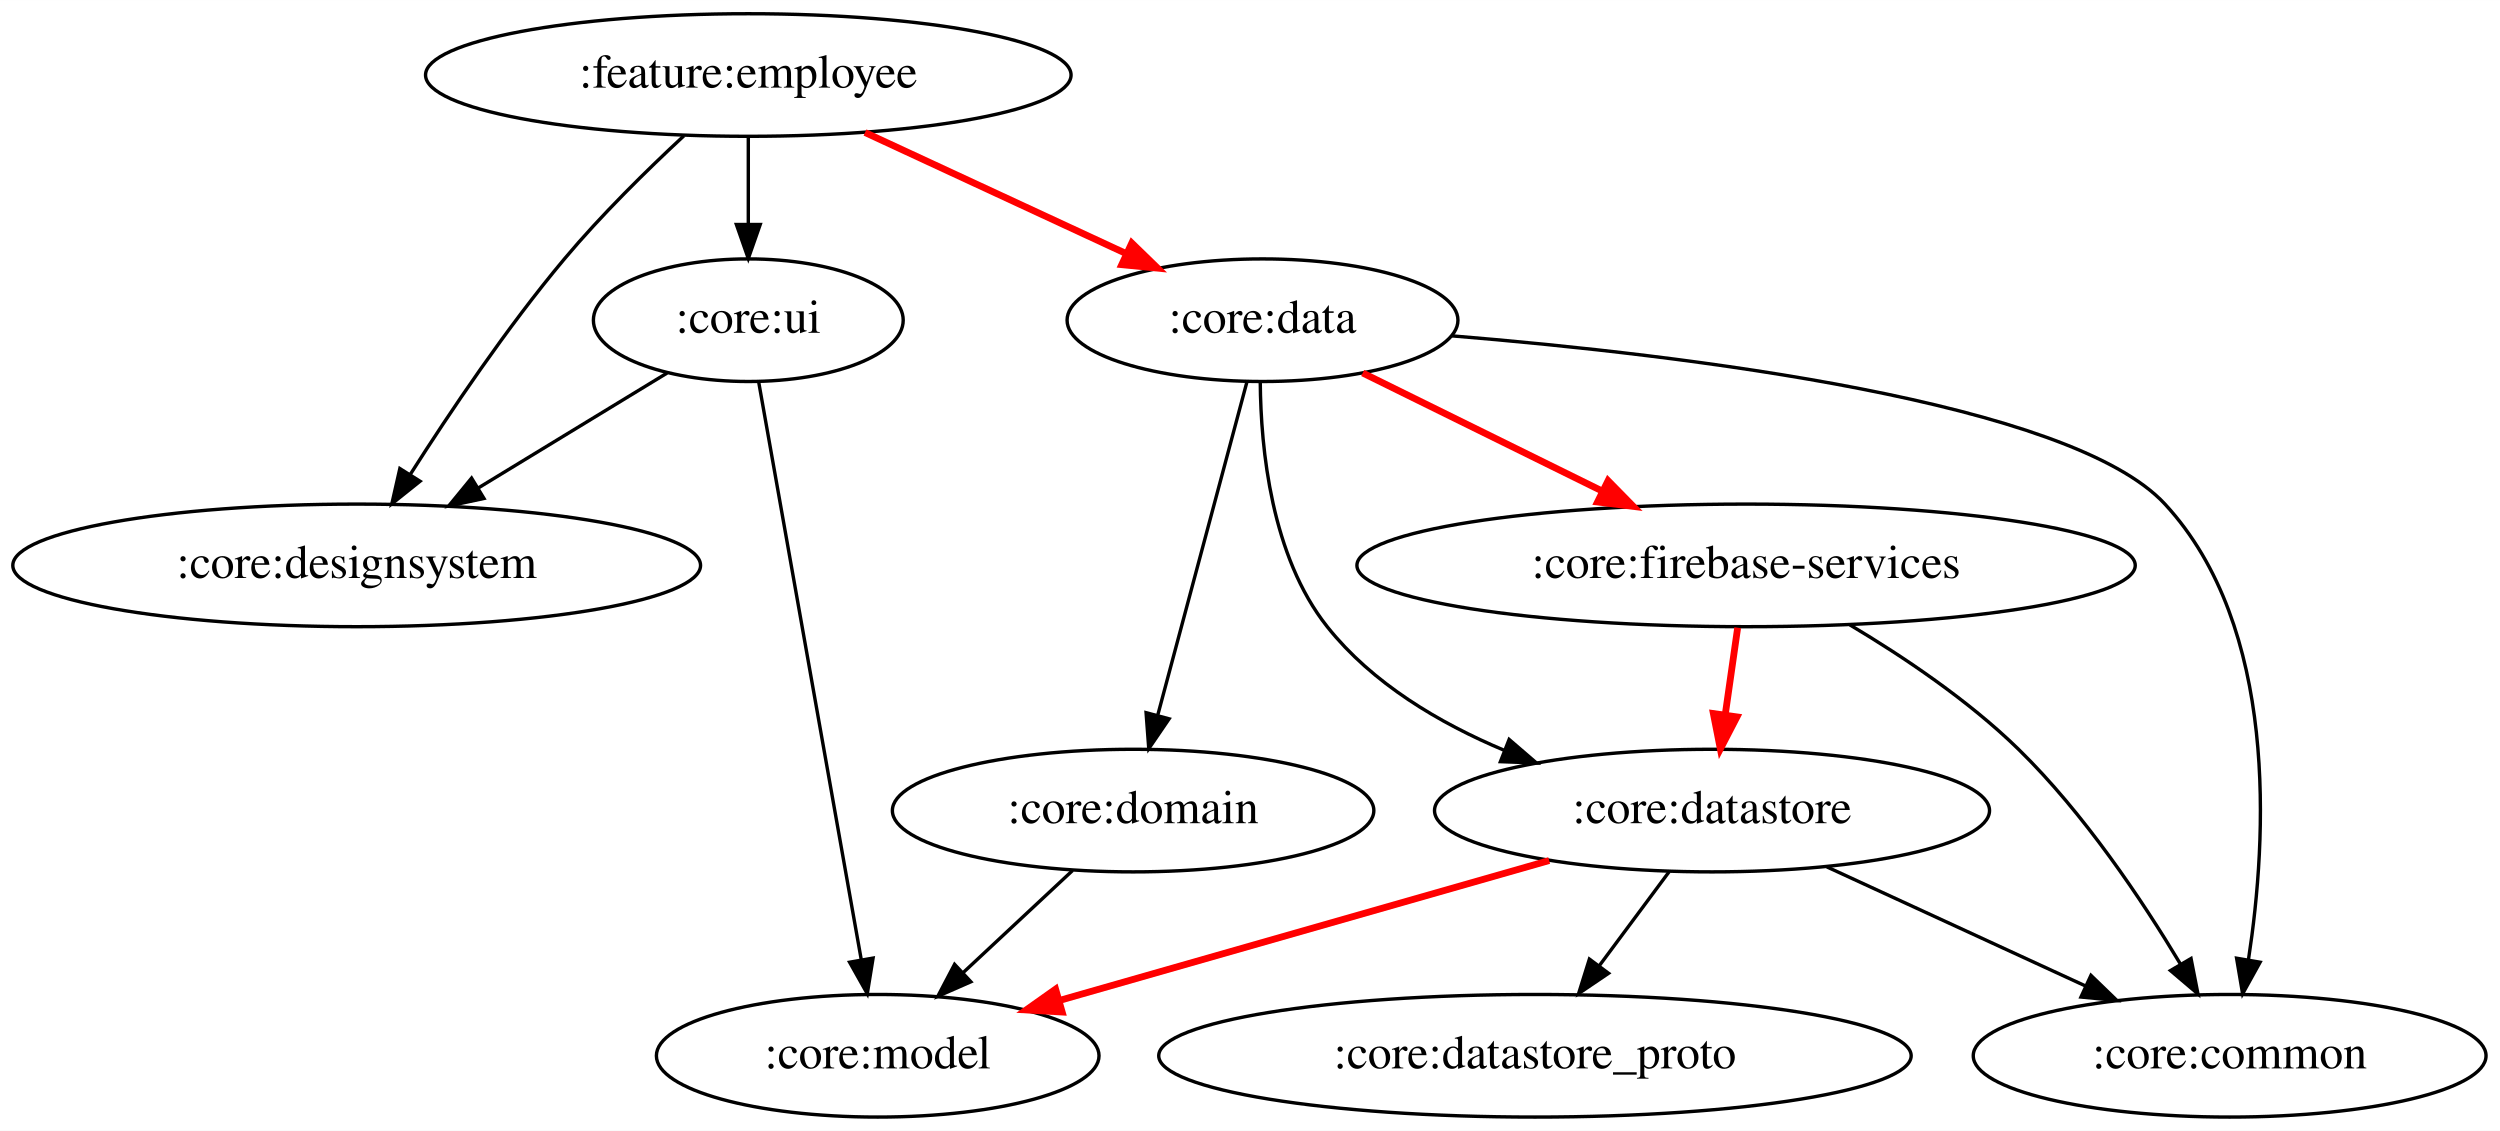
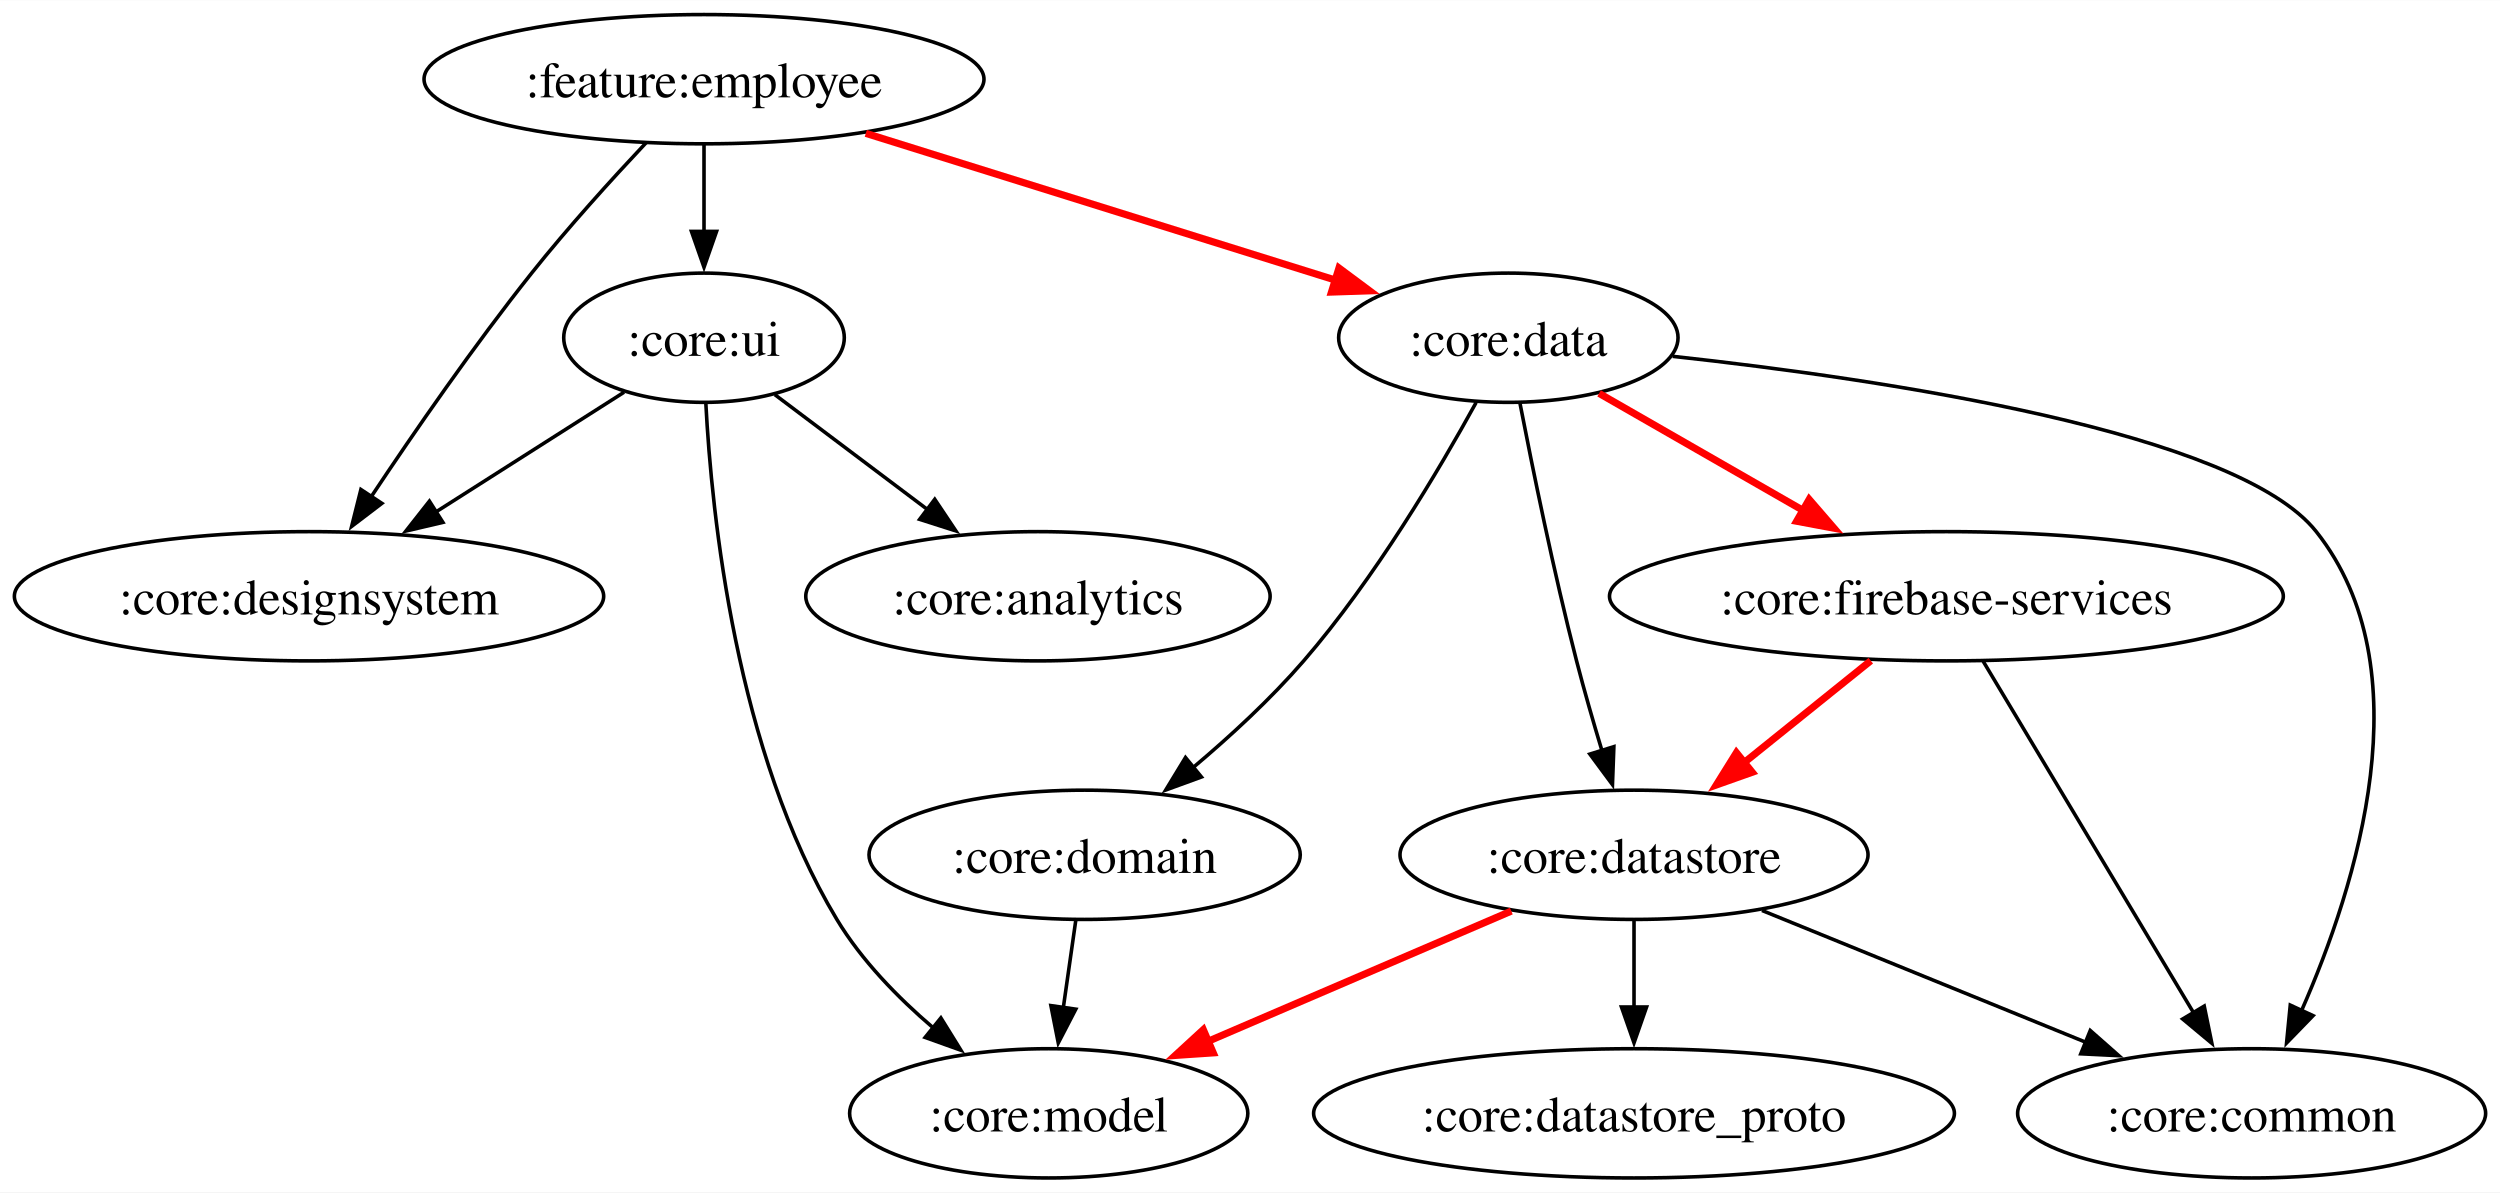
- <svg xmlns="http://www.w3.org/2000/svg" width="734pt" height="332pt" viewBox="0 0 734.13 332">
+ <svg xmlns="http://www.w3.org/2000/svg" width="928" height="332pt" viewBox="0 0 696.23 332">
  <g class="graph">
-     <path fill="#fff" stroke="transparent" d="M0 332V0h734.13v332z" />
+     <path fill="#fff" d="M0 332V0h696.23v332H0z" />
    <g class="node" transform="translate(4 328)">
-       <ellipse cx="215.74" cy="-306" fill="none" stroke="#000" rx="94.78" ry="18" />
-       <text x="215.74" y="-302.3" font-family="Times,serif" font-size="14" text-anchor="middle">:feature:employee
-             </text>
+       <ellipse cx="192.06" cy="-306" fill="none" stroke="#000" rx="77.97" ry="18" />
+       <text x="192.06" y="-300.95" font-family="Times,serif" font-size="14" text-anchor="middle">:feature:employee</text>
    </g>
    <g class="node" transform="translate(4 328)">
-       <ellipse cx="215.74" cy="-234" fill="none" stroke="#000" rx="45.49" ry="18" />
-       <text x="215.74" y="-230.3" font-family="Times,serif" font-size="14" text-anchor="middle">:core:ui
-             </text>
+       <ellipse cx="192.06" cy="-234" fill="none" stroke="#000" rx="39.07" ry="18" />
+       <text x="192.06" y="-228.95" font-family="Times,serif" font-size="14" text-anchor="middle">:core:ui</text>
    </g>
    <g stroke="#000" class="edge">
-       <path fill="none" d="M219.74 40.3v25.59" />
-       <path d="m223.24 65.9-3.5 10-3.5-10z" />
+       <path fill="none" d="M196.06 40.3v24.16" />
+       <path d="m199.56 64.38-3.5 10-3.5-10h7z" />
    </g>
    <g class="node" transform="translate(4 328)">
-       <ellipse cx="100.74" cy="-162" fill="none" stroke="#000" rx="100.98" ry="18" />
-       <text x="100.74" y="-158.3" font-family="Times,serif" font-size="14" text-anchor="middle">:core:designsystem
-             </text>
+       <ellipse cx="82.06" cy="-162" fill="none" stroke="#000" rx="82.06" ry="18" />
+       <text x="82.06" y="-156.95" font-family="Times,serif" font-size="14" text-anchor="middle">:core:designsystem</text>
    </g>
    <g stroke="#000" class="edge">
-       <path fill="none" d="M200.84 39.84c-10.8 10.03-24.3 23.28-35.1 36.16-16.89 20.14-33.58 44.93-45.23 63.23" />
-       <path d="m123.35 141.29-8.28 6.61 2.35-10.33z" />
+       <path fill="none" d="M179.93 39.7c-9.6 10.2-21.82 23.67-31.87 36.3-16.05 20.17-32.67 44.22-44.65 62.23" />
+       <path d="m106.35 140.12-8.42 6.42 2.58-10.27 5.84 3.85z" />
    </g>
    <g class="node" transform="translate(4 328)">
-       <ellipse cx="366.74" cy="-234" fill="none" stroke="#000" rx="57.39" ry="18" />
-       <text x="366.74" y="-230.3" font-family="Times,serif" font-size="14" text-anchor="middle">:core:data
-             </text>
+       <ellipse cx="416.06" cy="-234" fill="none" stroke="#000" rx="47.26" ry="18" />
+       <text x="416.06" y="-228.95" font-family="Times,serif" font-size="14" text-anchor="middle">:core:data</text>
    </g>
    <g stroke="red" stroke-width="2" class="edge">
-       <path fill="none" d="M254.01 38.88c22.81 10.58 52.87 24.52 76.77 35.6" />
-       <path fill="red" d="m332.35 71.34 7.6 7.38-10.55-1.03z" />
+       <path fill="none" d="M241.12 37.08c38.54 12.04 93.77 29.31 132.66 41.46" />
+       <path fill="red" d="m372.89 74.59 8.51 6.33-10.59.36 2.08-6.69z" />
    </g>
    <g stroke="#000" class="edge">
-       <path fill="none" d="M195.91 109.5c-16.05 9.78-37.52 22.84-55.59 33.84" />
-       <path d="m142.12 146.34-10.36 2.21 6.72-8.19z" />
+       <path fill="none" d="M173.8 109.17c-15.15 9.64-35.51 22.59-52.8 33.6" />
+       <path d="m123.35 145.42-10.31 2.41 6.55-8.32 3.76 5.91z" />
    </g>
    <g class="node" transform="translate(4 328)">
-       <ellipse cx="253.74" cy="-18" fill="none" stroke="#000" rx="64.99" ry="18" />
-       <text x="253.74" y="-14.3" font-family="Times,serif" font-size="14" text-anchor="middle">:core:model
-             </text>
+       <ellipse cx="285.06" cy="-162" fill="none" stroke="#000" rx="64.66" ry="18" />
+       <text x="285.06" y="-156.95" font-family="Times,serif" font-size="14" text-anchor="middle">:core:analytics</text>
    </g>
    <g stroke="#000" class="edge">
-       <path fill="none" d="M222.79 112.15c6.58 37.1 22.2 125.04 30.14 169.75" />
-       <path d="m256.38 281.31-1.7 10.46-5.19-9.24z" />
+       <path fill="none" d="M215.78 109.85c12.42 9.34 28.71 21.61 42.78 32.19" />
+       <path d="m260.32 138.99 5.89 8.81-10.1-3.22 4.21-5.59z" />
    </g>
    <g class="node" transform="translate(4 328)">
-       <ellipse cx="328.74" cy="-90" fill="none" stroke="#000" rx="70.69" ry="18" />
-       <text x="328.74" y="-86.3" font-family="Times,serif" font-size="14" text-anchor="middle">:core:domain</text>
+       <ellipse cx="288.06" cy="-18" fill="none" stroke="#000" rx="55.45" ry="18" />
+       <text x="288.06" y="-12.95" font-family="Times,serif" font-size="14" text-anchor="middle">:core:model</text>
    </g>
    <g stroke="#000" class="edge">
-       <path fill="none" d="M366.16 112.13c-6.51 24.31-18.48 69.05-26.19 97.86" />
-       <path d="m343.31 211.06-5.97 8.75-.79-10.56z" />
+       <path fill="none" d="M196.57 112.28c1.62 30.96 8.38 97.04 36.49 143.72 6.85 11.38 16.92 21.71 26.8 30.16" />
+       <path d="m262.03 283.42 5.58 9.01-9.97-3.57 4.39-5.44z" />
    </g>
    <g class="node" transform="translate(4 328)">
-       <ellipse cx="650.74" cy="-18" fill="none" stroke="#000" rx="75.29" ry="18" />
-       <text x="650.74" y="-14.3" font-family="Times,serif" font-size="14" text-anchor="middle">:core:common
-             </text>
+       <ellipse cx="298.06" cy="-90" fill="none" stroke="#000" rx="60.05" ry="18" />
+       <text x="298.06" y="-84.95" font-family="Times,serif" font-size="14" text-anchor="middle">:core:domain</text>
    </g>
    <g stroke="#000" class="edge">
-       <path fill="none" d="M426.07 98.57c69.19 5.69 181.94 19.39 209.67 49.43 33.39 36.17 30.02 98.07 24.54 133.66" />
-       <path d="m663.68 282.53-5.13 9.27-1.77-10.45z" />
+       <path fill="none" d="M411.08 112.06c-10.27 18.68-28.23 49.03-48.02 71.94-9.15 10.59-20.43 20.98-30.8 29.71" />
+       <path d="m334.59 216.33-9.95 3.63 5.51-9.05 4.44 5.42z" />
    </g>
    <g class="node" transform="translate(4 328)">
-       <ellipse cx="498.74" cy="-90" fill="none" stroke="#000" rx="81.49" ry="18" />
-       <text x="498.74" y="-86.3" font-family="Times,serif" font-size="14" text-anchor="middle">:core:datastore</text>
+       <ellipse cx="623.06" cy="-18" fill="none" stroke="#000" rx="65.17" ry="18" />
+       <text x="623.06" y="-12.95" font-family="Times,serif" font-size="14" text-anchor="middle">:core:common</text>
    </g>
    <g stroke="#000" class="edge">
-       <path fill="none" d="M370.08 112.3c.16 19.46 3.25 51.04 19.66 71.7 13.2 16.62 32.85 28.28 52.08 36.35" />
-       <path d="m443.16 217.11 8.03 6.91-10.59-.39z" />
+       <path fill="none" d="M465.82 99.18c59.19 6.46 157.32 21.13 179.24 48.82 30.25 38.2 11.31 98.44-4.09 133.38" />
+       <path d="m644.17 282.8-7.38 7.61 1.03-10.55 6.35 2.94z" />
    </g>
    <g class="node" transform="translate(4 328)">
-       <ellipse cx="508.74" cy="-162" fill="none" stroke="#000" rx="114.28" ry="18" />
-       <text x="508.74" y="-158.3" font-family="Times,serif" font-size="14" text-anchor="middle">:core:firebase-services
-             </text>
+       <ellipse cx="451.06" cy="-90" fill="none" stroke="#000" rx="65.17" ry="18" />
+       <text x="451.06" y="-84.95" font-family="Times,serif" font-size="14" text-anchor="middle">:core:datastore</text>
+     </g>
+     <g stroke="#000" class="edge">
+       <path fill="none" d="M423.28 112.16c3.49 18 9.4 47.05 15.78 71.84 2.12 8.22 4.68 17.09 7.12 25.16" />
+       <path d="m449.45 207.88-.39 10.59-6.3-8.52 6.69-2.07z" />
+     </g>
+     <g class="node" transform="translate(4 328)">
+       <ellipse cx="538.06" cy="-162" fill="none" stroke="#000" rx="93.83" ry="18" />
+       <text x="538.06" y="-156.95" font-family="Times,serif" font-size="14" text-anchor="middle">:core:firebase-services</text>
    </g>
    <g stroke="red" stroke-width="2" class="edge">
-       <path fill="none" d="M400.16 109.5c20.35 10.04 47.74 23.53 70.4 34.71" />
-       <path fill="red" d="m472.21 141.12 7.42 7.56-10.52-1.29z" />
+       <path fill="none" d="M445.34 109.5c16.8 9.64 39.18 22.49 58.19 33.39" />
+       <path fill="red" d="m503.84 139.03 6.93 8.02-10.42-1.95 3.49-6.07z" />
    </g>
    <g stroke="#000" class="edge">
-       <path fill="none" d="M314.97 255.59c-9.62 8.98-21.67 20.22-32.22 30.07" />
-       <path d="m285.09 288.27-9.7 4.26 4.92-9.38z" />
+       <path fill="none" d="M299.59 256.3c-1.06 7.38-2.31 16.18-3.49 24.45" />
+       <path d="m299.6 280.99-4.88 9.41-2.05-10.4 6.93.99z" />
    </g>
    <g stroke="red" stroke-width="2" class="edge">
-       <path fill="none" d="M454.92 252.66c-41.34 11.81-101.03 28.87-143.9 41.12" />
-       <path fill="red" d="m311.91 297.16-10.58-.61 8.65-6.12z" />
+       <path fill="none" d="M420.89 253.67c-25.05 10.76-59.24 25.44-86.1 36.98" />
+       <path fill="red" d="m337.87 293.14-10.57.73 7.81-7.17 2.76 6.44z" />
    </g>
    <g stroke="#000" class="edge">
-       <path fill="none" d="M536.47 254.54c22.4 10.31 51.97 23.92 75.93 34.96" />
-       <path d="m614.01 286.39 7.61 7.36-10.54-1z" />
+       <path fill="none" d="M490.7 253.5c26.17 10.66 61.96 25.22 90.3 36.76" />
+       <path d="m582.12 286.93 7.95 7.01-10.59-.52 2.64-6.49z" />
    </g>
    <g class="node" transform="translate(4 328)">
-       <ellipse cx="446.74" cy="-18" fill="none" stroke="#000" rx="110.48" ry="18" />
-       <text x="446.74" y="-14.3" font-family="Times,serif" font-size="14" text-anchor="middle">:core:datastore_proto
-             </text>
+       <ellipse cx="451.06" cy="-18" fill="none" stroke="#000" rx="89.23" ry="18" />
+       <text x="451.06" y="-12.95" font-family="Times,serif" font-size="14" text-anchor="middle">:core:datastore_proto</text>
    </g>
    <g stroke="#000" class="edge">
-       <path fill="none" d="M490.15 255.95c-6.16 8.3-13.72 18.47-20.56 27.67" />
-       <path d="m472.35 285.78-8.78 5.94 3.16-10.11z" />
+       <path fill="none" d="M455.06 256.3v24.16" />
+       <path d="m458.56 280.38-3.5 10-3.5-10h7z" />
    </g>
    <g stroke="#000" class="edge">
-       <path fill="none" d="M543.21 183.46c15.83 9.43 34.87 22.22 49.53 36.54 19.22 18.77 36.27 44.26 47.6 63.15" />
-       <path d="m643.4 281.44 2.03 10.39-8.07-6.85z" />
+       <path fill="none" d="M552.31 184.13c14.55 24.31 41.34 69.05 58.58 97.86" />
+       <path d="m613.86 280.13 2.13 10.38-8.14-6.78 6.01-3.6z" />
    </g>
    <g stroke="red" stroke-width="2" class="edge">
-       <path fill="none" d="M510.27 184.3c-1.1 7.72-2.43 16.99-3.66 25.59" />
-       <path fill="red" d="m510.06 210.49-4.88 9.41-2.05-10.4z" />
+       <path fill="none" d="M521 183.95c-10.98 8.83-24.59 19.78-36.58 29.43" />
+       <path fill="red" d="m487.97 215.01-9.99 3.54 5.6-8.99 4.39 5.45z" />
    </g>
  </g>
</svg>
